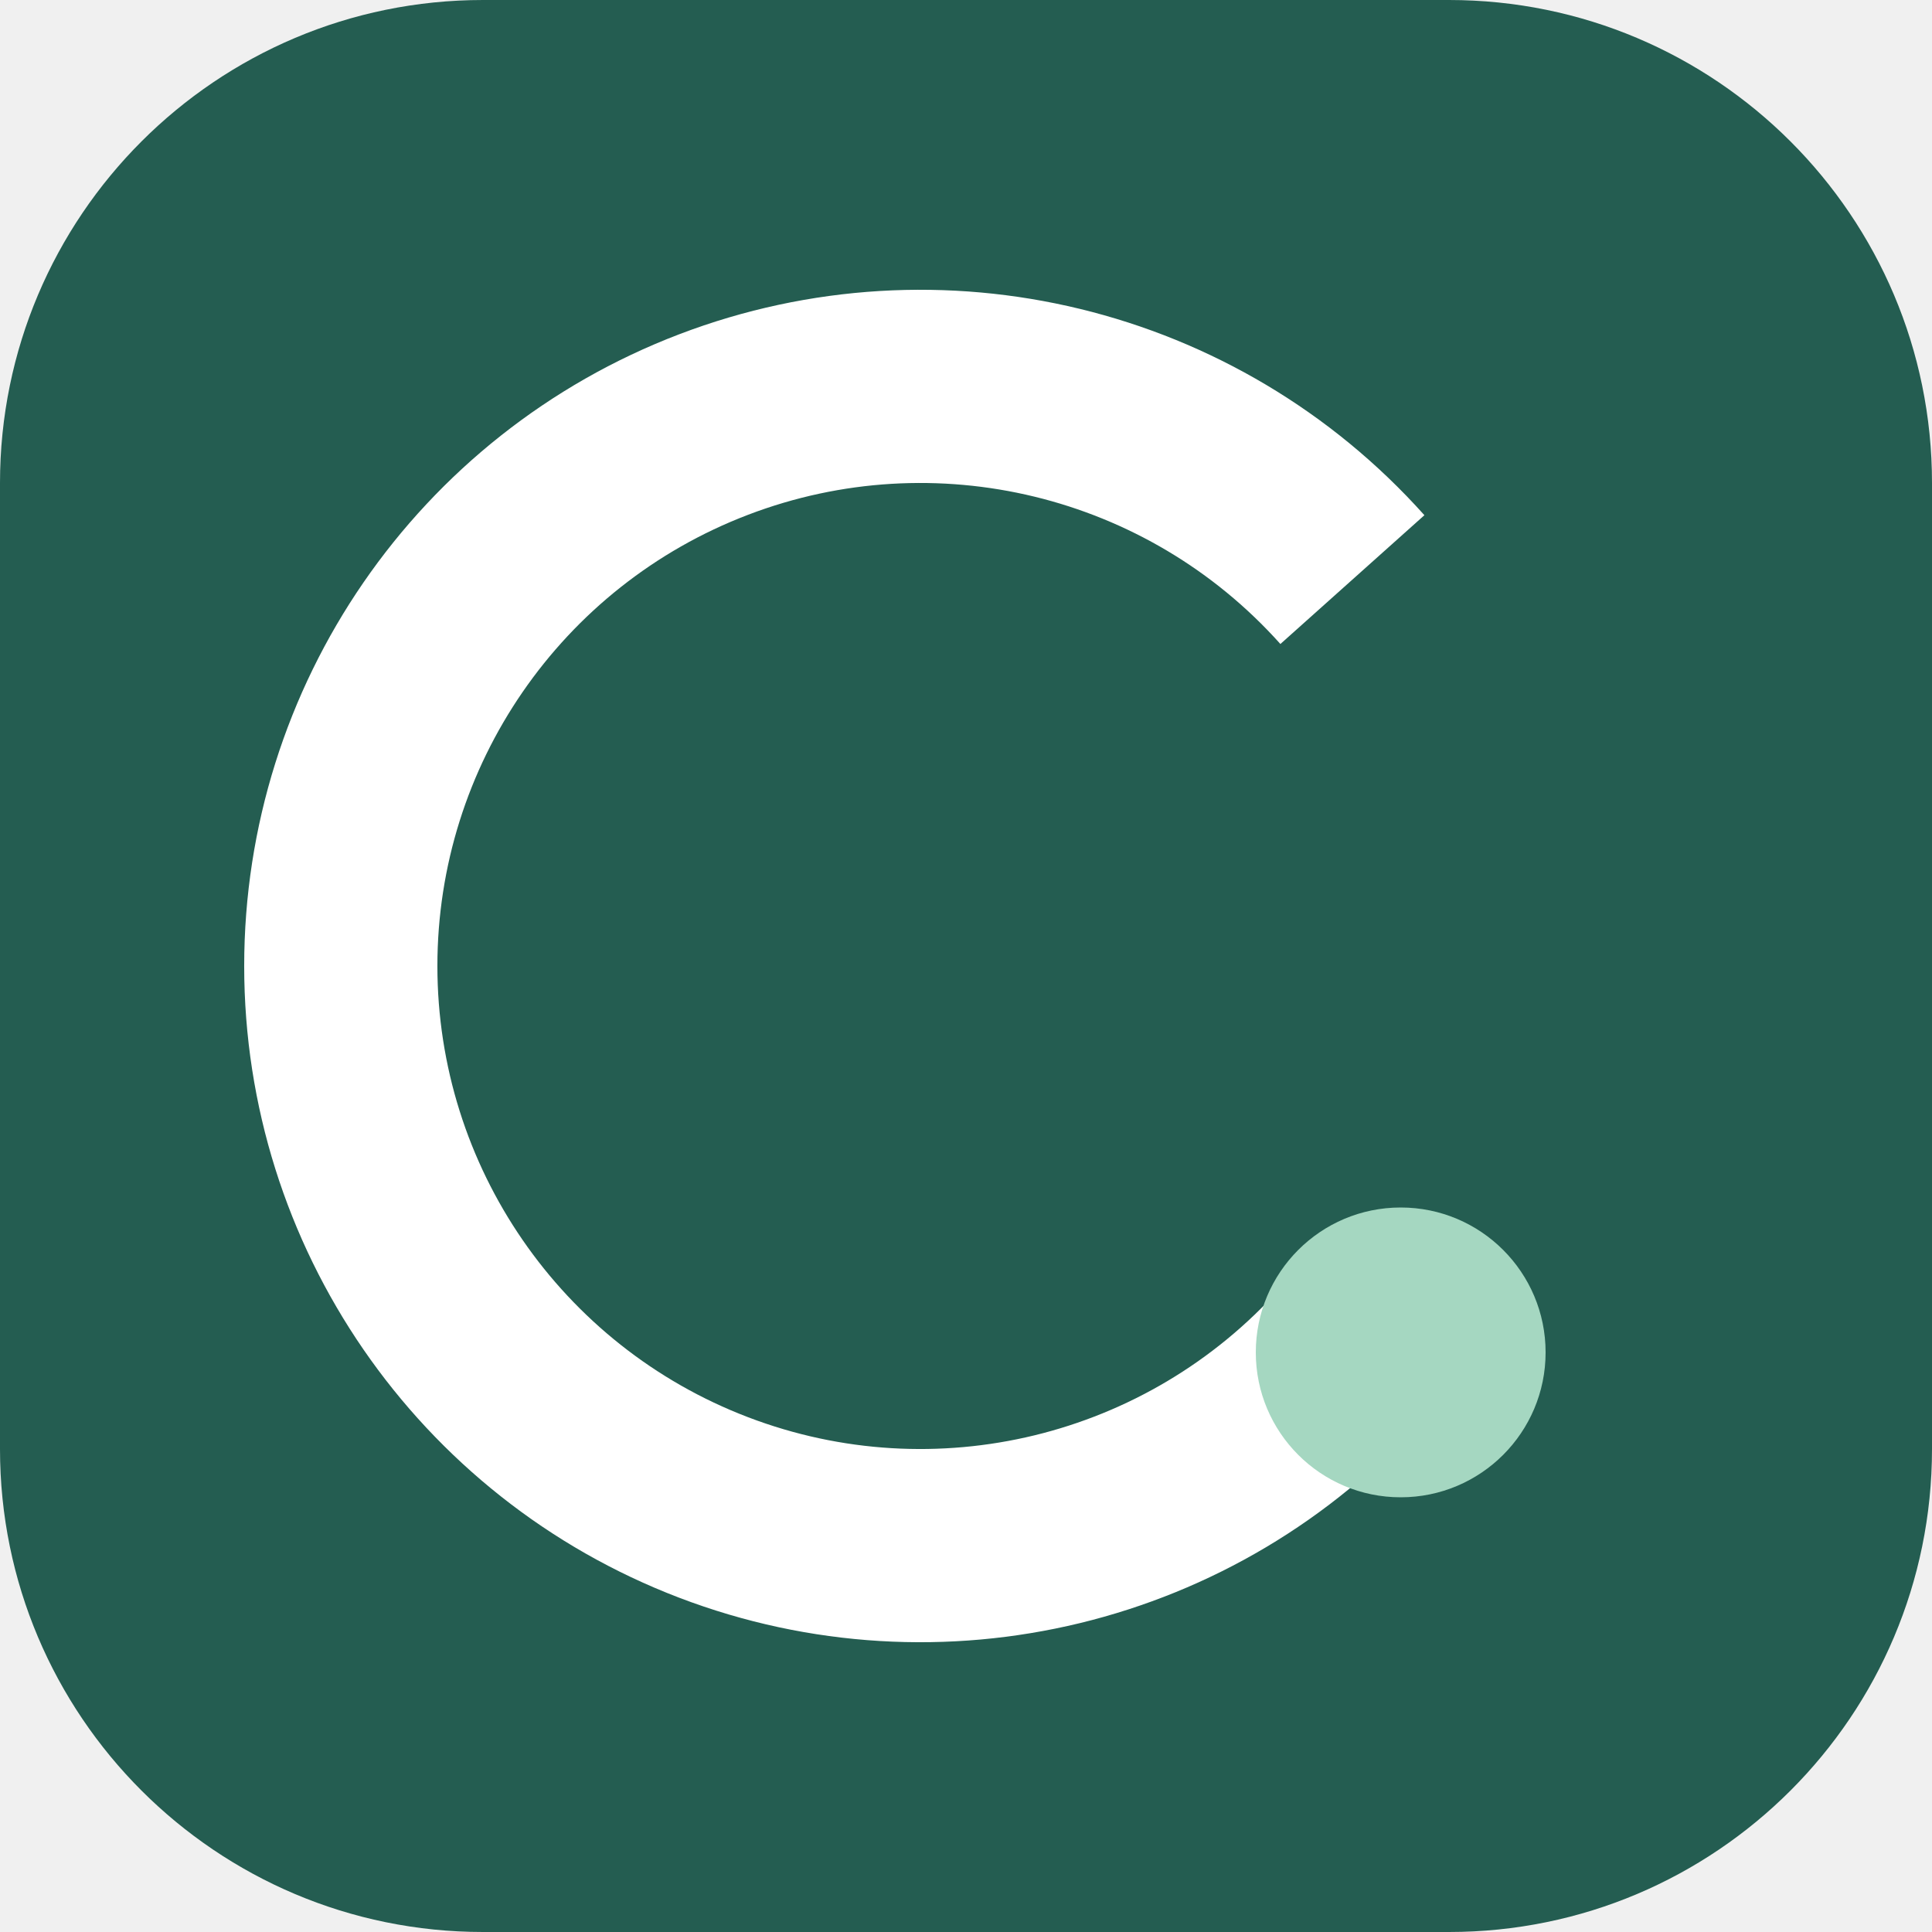
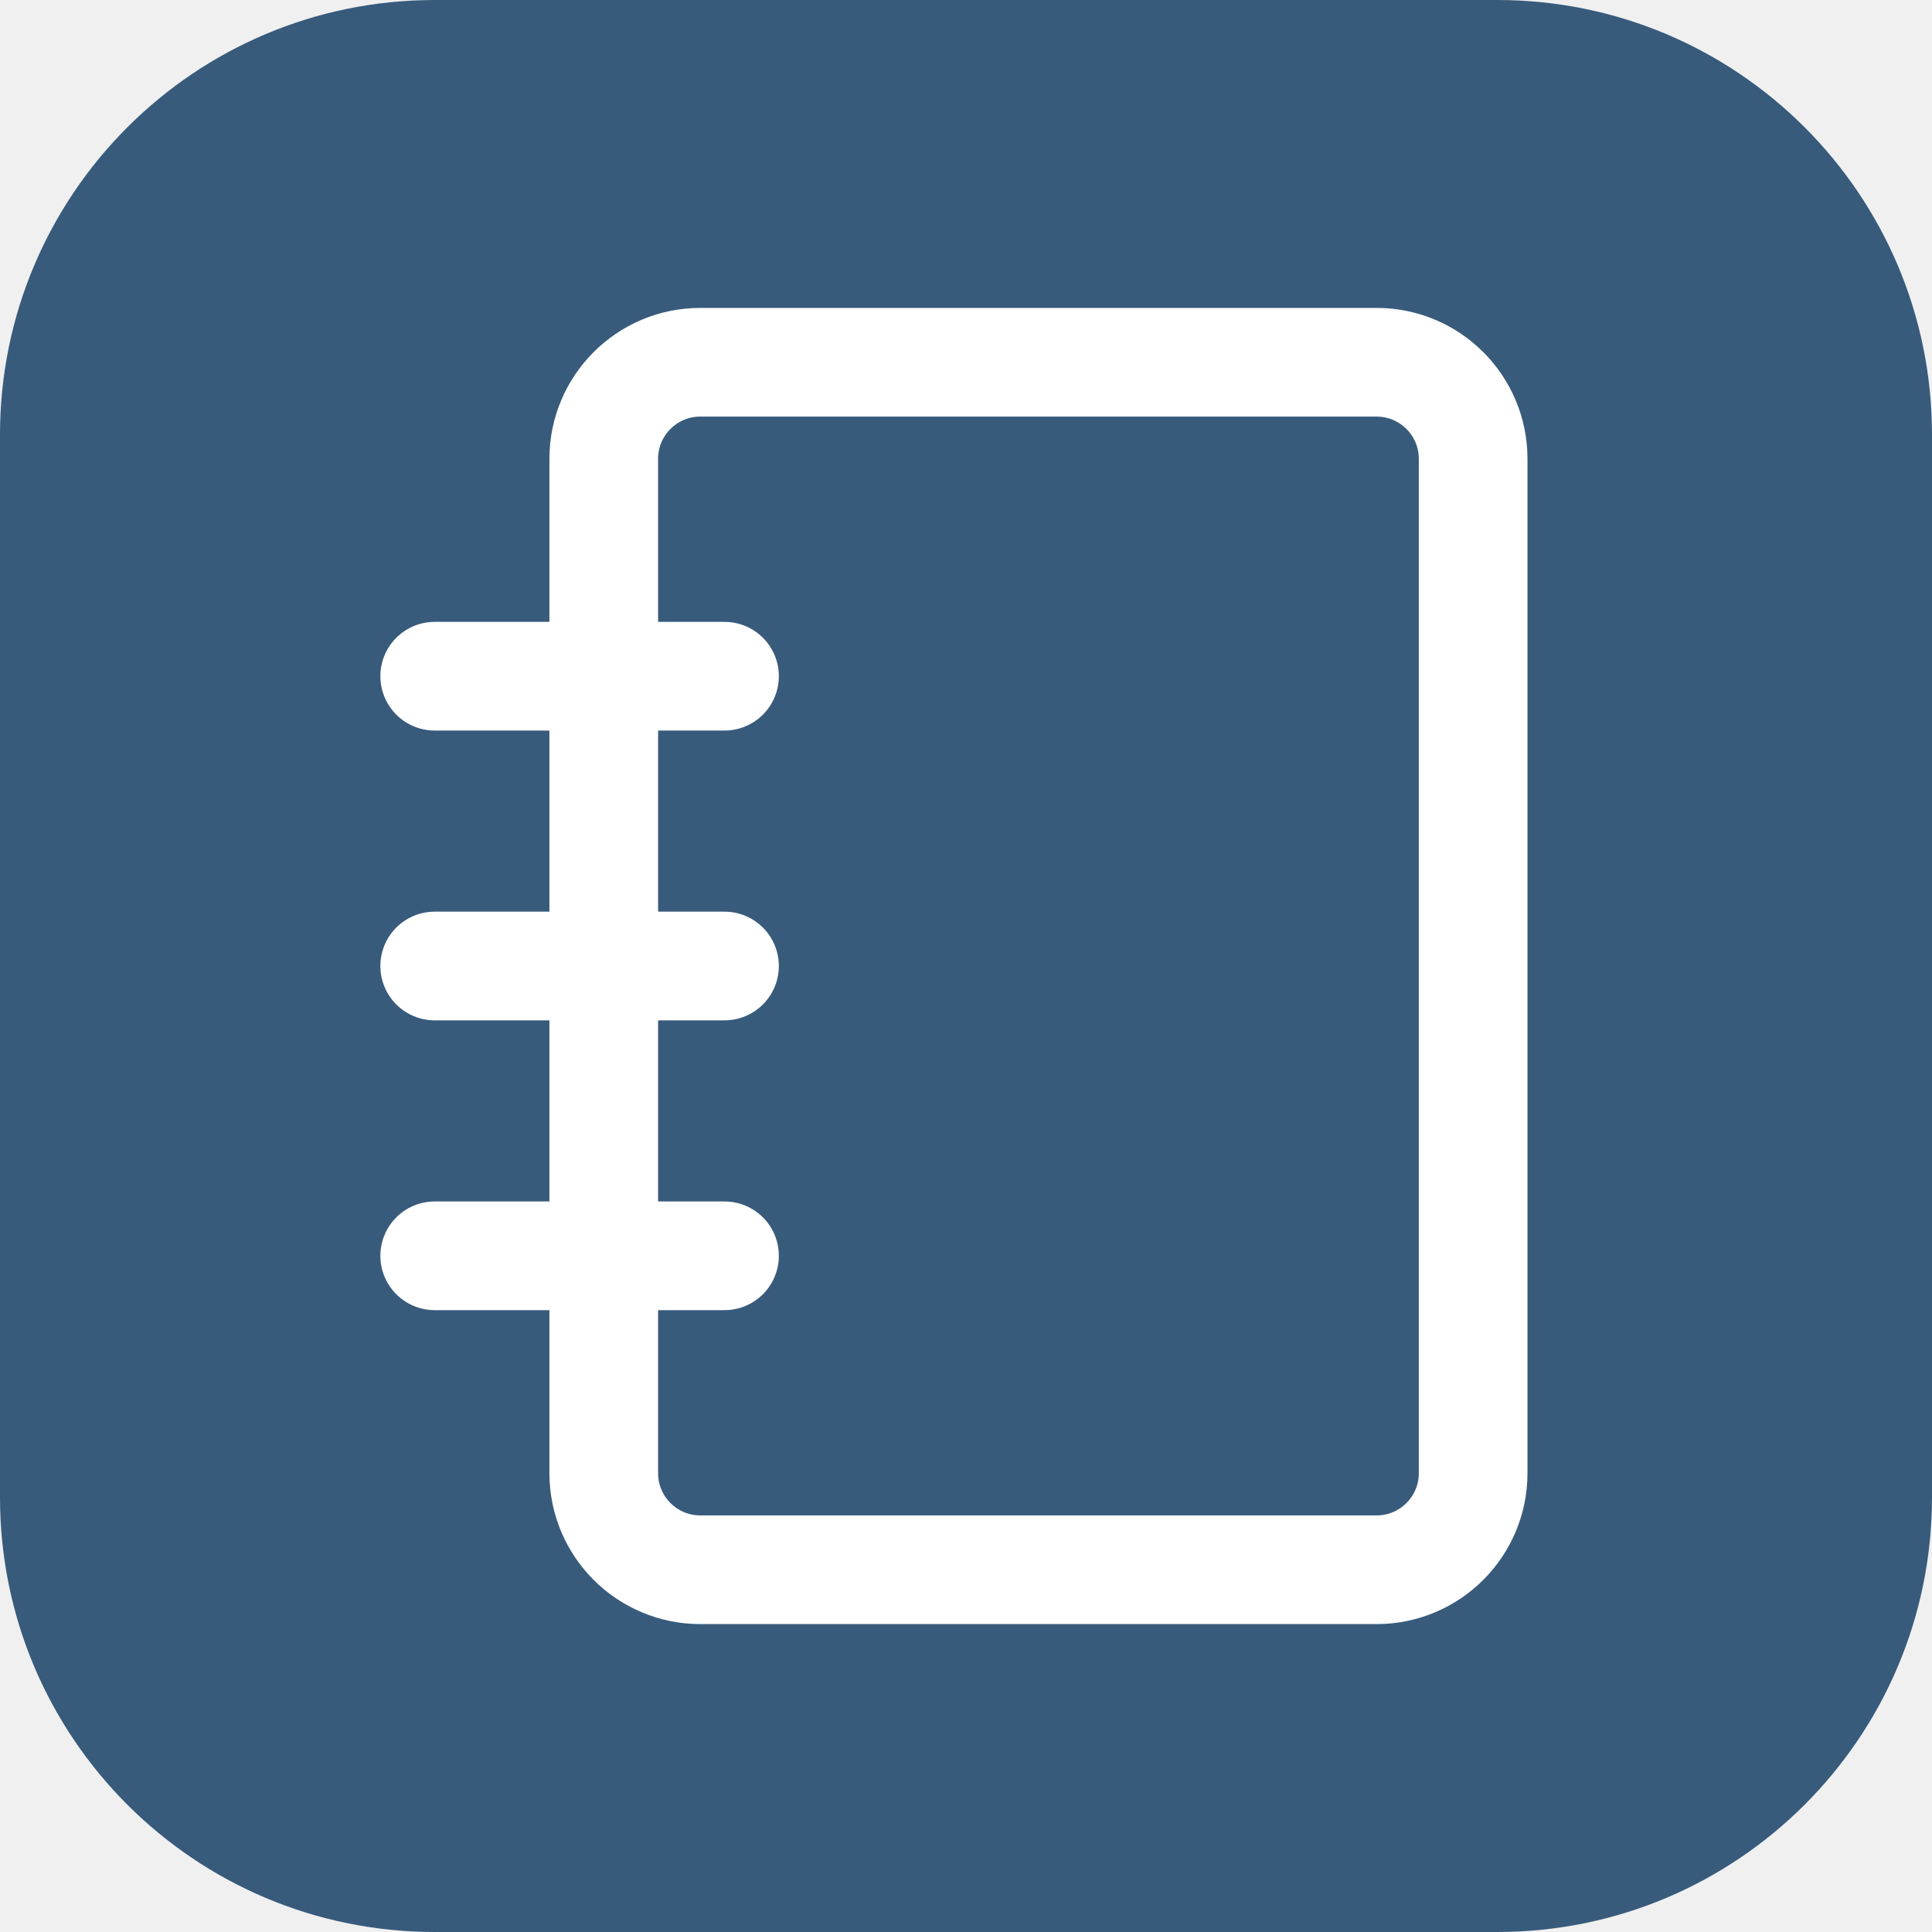
<svg xmlns="http://www.w3.org/2000/svg" viewBox="0 0 40 40">
-   <rect width="40" height="40" rx="10" fill="#245d51" />
-   <path d="M28 12a12 12 0 1 0 0 16" fill="none" stroke="#fff" stroke-width="4" />
-   <circle cx="29" cy="28" r="3" fill="#a5d7c1" />
+   <rect width="40" height="40" rx="9" fill="#385b7c" />
+   <g fill="none" stroke="#fff" stroke-width="2.25" stroke-linecap="round">
+     <rect x="12.5" y="7.5" width="18" height="25" rx="2" />
+     <path d="M9 14h6m-6 6h6m-6 6h6" />
+   </g>
</svg>
